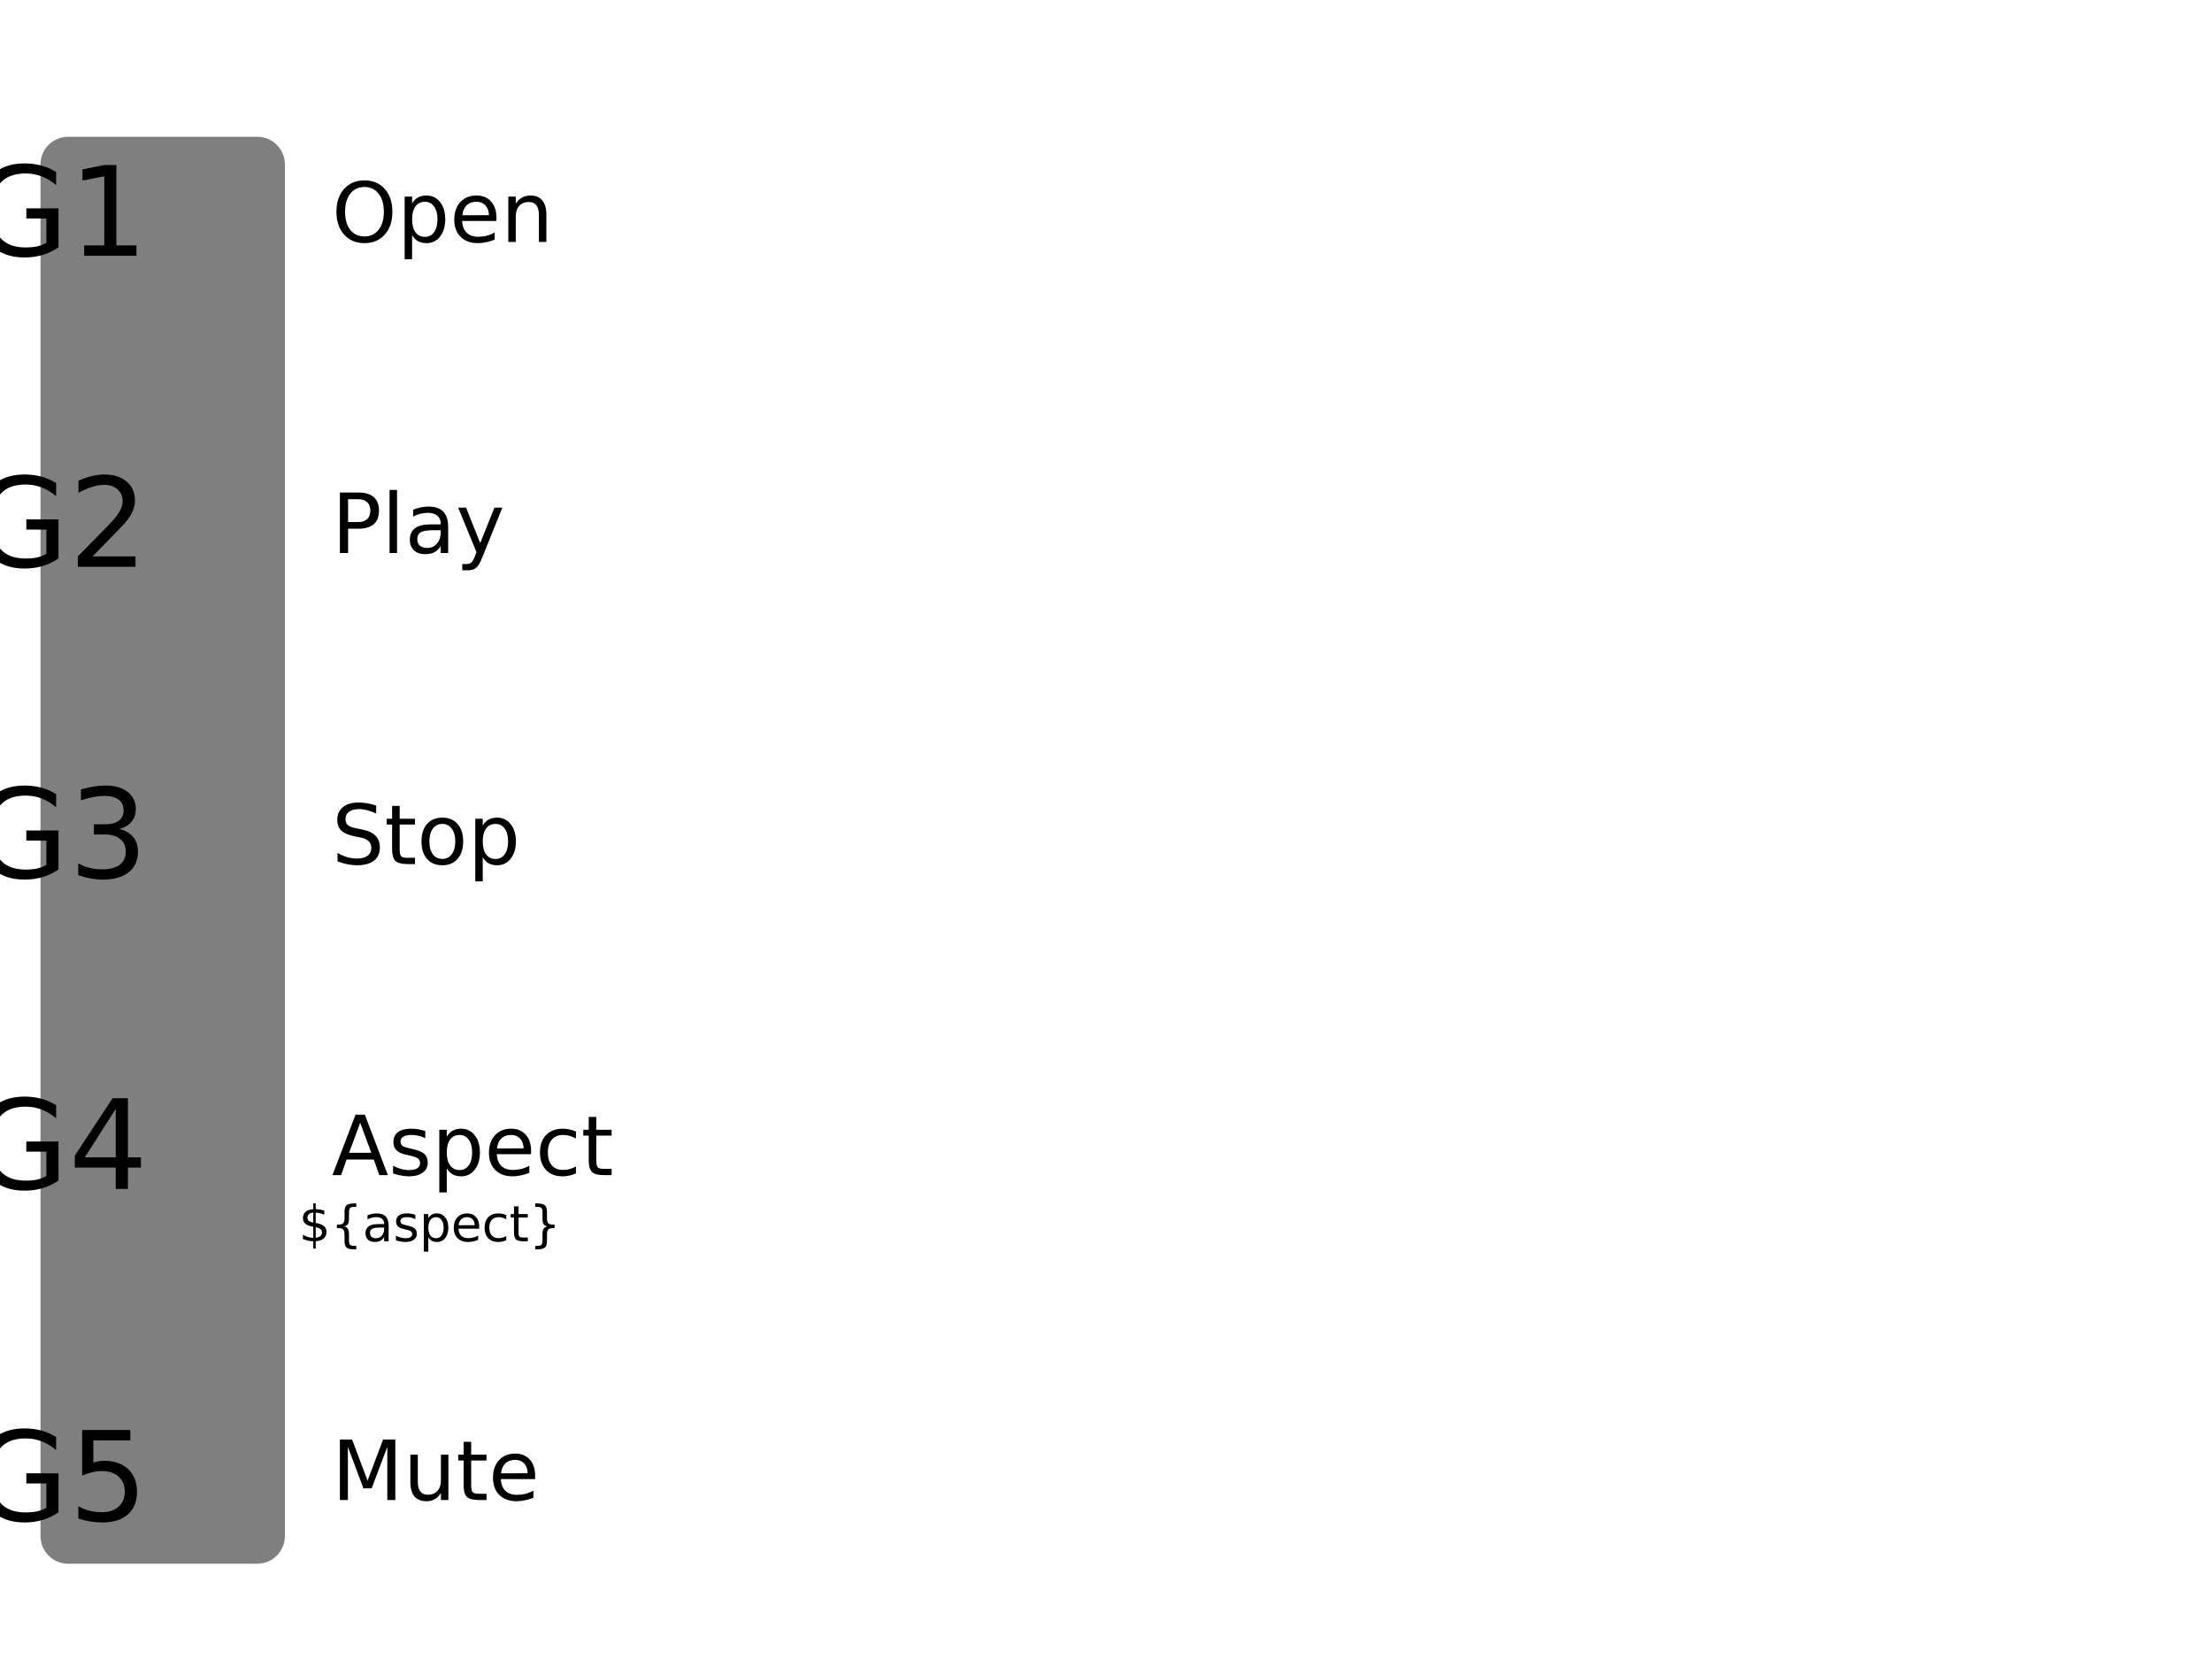
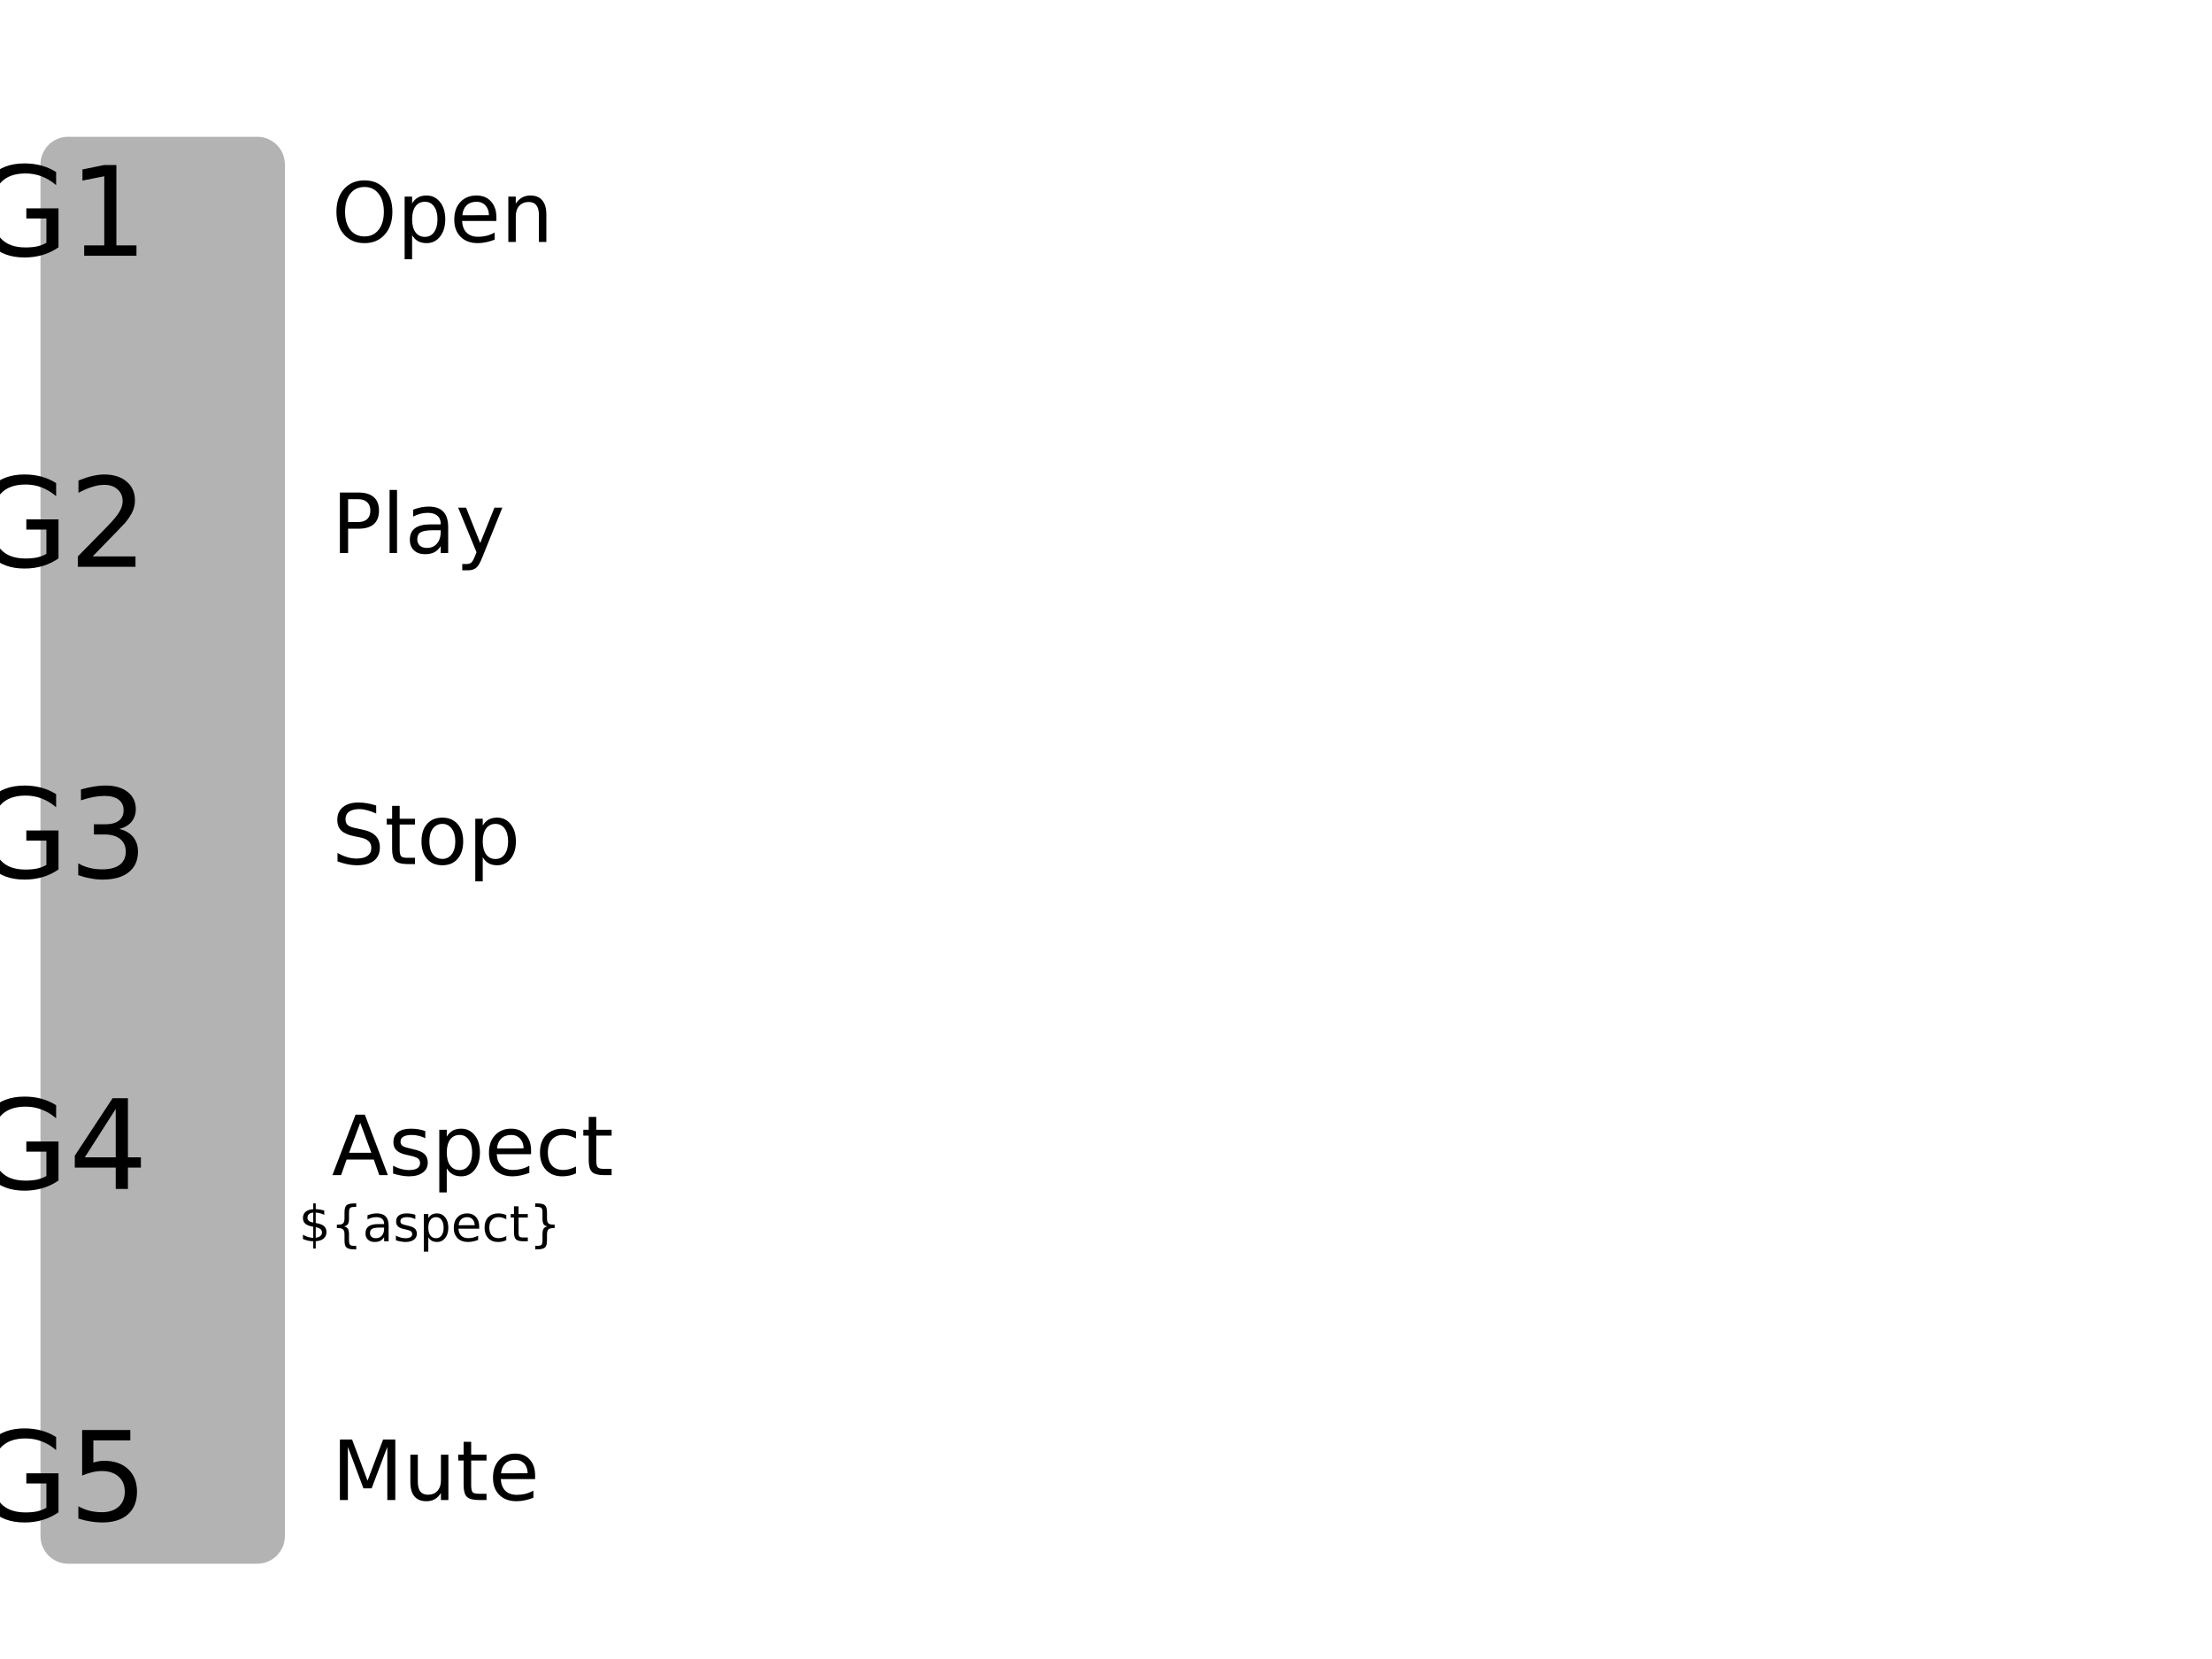
<svg xmlns="http://www.w3.org/2000/svg" width="320" height="240" id="svg2" version="1.1">
  <defs id="defs4">
    <filter id="filter3074" width="1.5" height="1.5" x="-.25" y="-.25" color-interpolation-filters="sRGB">
      <feGaussianBlur id="feGaussianBlur3076" in="SourceAlpha" stdDeviation="4" result="blur" />
      <feColorMatrix id="feColorMatrix3078" result="bluralpha" type="matrix" values="1 0 0 0 0 0 1 0 0 0 0 0 1 0 0 0 0 0 0.5 0 " />
      <feOffset id="feOffset3080" in="bluralpha" dx="0.9" dy="0.9" result="offsetBlur" />
      <feMerge id="feMerge3082" result="fbSourceGraphic">
        <feMergeNode id="feMergeNode3084" in="offsetBlur" />
        <feMergeNode id="feMergeNode3086" in="SourceGraphic" />
      </feMerge>
      <feColorMatrix result="fbSourceGraphicAlpha" in="fbSourceGraphic" values="0 0 0 -1 0 0 0 0 -1 0 0 0 0 -1 0 0 0 0 1 0" id="feColorMatrix3886" />
      <feGaussianBlur id="feGaussianBlur3888" stdDeviation="5" result="result91" in="fbSourceGraphic" />
      <feComposite id="feComposite3890" in2="result91" in="fbSourceGraphic" operator="over" />
    </filter>
    <filter id="filter3088" width="1.5" height="1.5" x="-.25" y="-.25" color-interpolation-filters="sRGB">
      <feGaussianBlur id="feGaussianBlur3090" in="SourceAlpha" stdDeviation="4" result="blur" />
      <feColorMatrix id="feColorMatrix3092" result="bluralpha" type="matrix" values="1 0 0 0 0 0 1 0 0 0 0 0 1 0 0 0 0 0 0.5 0 " />
      <feOffset id="feOffset3094" in="bluralpha" dx="0.9" dy="0.9" result="offsetBlur" />
      <feMerge id="feMerge3096" result="fbSourceGraphic">
        <feMergeNode id="feMergeNode3098" in="offsetBlur" />
        <feMergeNode id="feMergeNode3100" in="SourceGraphic" />
      </feMerge>
      <feColorMatrix result="fbSourceGraphicAlpha" in="fbSourceGraphic" values="0 0 0 -1 0 0 0 0 -1 0 0 0 0 -1 0 0 0 0 1 0" id="feColorMatrix3892" />
      <feGaussianBlur id="feGaussianBlur3894" stdDeviation="5" result="result91" in="fbSourceGraphic" />
      <feComposite id="feComposite3896" in2="result91" in="fbSourceGraphic" operator="over" />
    </filter>
    <filter id="filter3874" color-interpolation-filters="sRGB">
      <feGaussianBlur id="feGaussianBlur3876" stdDeviation="5" result="result91" />
      <feComposite id="feComposite3878" in2="result91" in="SourceGraphic" operator="over" />
    </filter>
    <filter id="filter3880" color-interpolation-filters="sRGB">
      <feGaussianBlur id="feGaussianBlur3882" stdDeviation="5" result="result91" />
      <feComposite id="feComposite3884" in2="result91" in="SourceGraphic" operator="over" />
    </filter>
    <filter id="filter3874-0" color-interpolation-filters="sRGB">
      <feGaussianBlur id="feGaussianBlur3876-5" stdDeviation="5" result="result91" />
      <feComposite id="feComposite3878-0" in2="result91" in="SourceGraphic" operator="over" />
    </filter>
    <filter id="filter3161" width="1.5" height="1.5" x="-.25" y="-.25">
      <feGaussianBlur id="feGaussianBlur3163" in="SourceAlpha" stdDeviation="4" result="blur" />
      <feColorMatrix id="feColorMatrix3165" result="bluralpha" type="matrix" values="1 0 0 0 0 0 1 0 0 0 0 0 1 0 0 0 0 0 0.5 0 " />
      <feOffset id="feOffset3167" in="bluralpha" dx="0.9" dy="0.9" result="offsetBlur" />
      <feMerge id="feMerge3169">
        <feMergeNode id="feMergeNode3171" in="offsetBlur" />
        <feMergeNode id="feMergeNode3173" in="SourceGraphic" />
      </feMerge>
    </filter>
    <filter id="filter3339" height="1.1" width="1.1" y="-0.05" x="-0.05" color-interpolation-filters="sRGB">
      <feGaussianBlur id="feGaussianBlur3341" stdDeviation="1" result="result1" />
      <feComposite id="feComposite3343" in2="result1" in="result1" result="result4" operator="in" />
      <feBlend id="feBlend3345" in2="result4" in="result1" mode="screen" result="result5" />
      <feGaussianBlur id="feGaussianBlur3347" stdDeviation="8" result="result6" in="result5" />
      <feComposite id="feComposite3349" in2="result5" operator="atop" in="result6" result="result8" />
      <feComposite id="feComposite3351" in2="result8" operator="in" result="fbSourceGraphic" in="result6" />
      <feGaussianBlur id="feGaussianBlur3353" result="result0" in="fbSourceGraphic" stdDeviation="2.5" />
      <feSpecularLighting id="feSpecularLighting3355" specularExponent="45" specularConstant="1.5" surfaceScale="1" lighting-color="rgb(255,255,255)" result="result1" in="result0">
        <fePointLight id="fePointLight3357" z="21000" y="-9000" x="-6000" />
      </feSpecularLighting>
      <feComposite id="feComposite3359" in2="fbSourceGraphic" operator="in" result="result2" in="result1" />
      <feComposite id="feComposite3361" in2="result2" k3="1" k2="1" operator="arithmetic" result="result4" in="fbSourceGraphic" />
      <feComposite id="feComposite3363" in2="result4" operator="in" in="result9" result="result91" />
      <feBlend id="feBlend3365" in2="result91" mode="multiply" />
    </filter>
    <filter color-interpolation-filters="sRGB" id="filter3161-0" width="1.5" height="1.5" x="-0.25" y="-0.25">
      <feGaussianBlur id="feGaussianBlur3163-1" in="SourceAlpha" stdDeviation="4" result="blur" />
      <feColorMatrix id="feColorMatrix3165-6" result="bluralpha" type="matrix" values="1 0 0 0 0 0 1 0 0 0 0 0 1 0 0 0 0 0 0.5 0 " />
      <feOffset id="feOffset3167-6" in="bluralpha" dx="0.9" dy="0.9" result="offsetBlur" />
      <feMerge id="feMerge3169-1">
        <feMergeNode id="feMergeNode3171-8" in="offsetBlur" />
        <feMergeNode id="feMergeNode3173-5" in="SourceGraphic" />
      </feMerge>
    </filter>
    <filter color-interpolation-filters="sRGB" id="filter3161-0-3" width="1.5" height="1.5" x="-0.25" y="-0.25">
      <feGaussianBlur id="feGaussianBlur3163-1-1" in="SourceAlpha" stdDeviation="4" result="blur" />
      <feColorMatrix id="feColorMatrix3165-6-0" result="bluralpha" type="matrix" values="1 0 0 0 0 0 1 0 0 0 0 0 1 0 0 0 0 0 0.5 0 " />
      <feOffset id="feOffset3167-6-0" in="bluralpha" dx="0.9" dy="0.9" result="offsetBlur" />
      <feMerge id="feMerge3169-1-0">
        <feMergeNode id="feMergeNode3171-8-9" in="offsetBlur" />
        <feMergeNode id="feMergeNode3173-5-8" in="SourceGraphic" />
      </feMerge>
    </filter>
    <filter id="filter4669" width="1.5" height="1.5" x="-.25" y="-.25">
      <feGaussianBlur id="feGaussianBlur4671" in="SourceAlpha" stdDeviation="4" result="blur" />
      <feColorMatrix id="feColorMatrix4673" result="bluralpha" type="matrix" values="1 0 0 0 0 0 1 0 0 0 0 0 1 0 0 0 0 0 0.25 0 " />
      <feOffset id="feOffset4675" in="bluralpha" dx="-1" dy="-1" result="offsetBlur" />
      <feMerge id="feMerge4677">
        <feMergeNode id="feMergeNode4679" in="offsetBlur" />
        <feMergeNode id="feMergeNode4681" in="SourceGraphic" />
      </feMerge>
    </filter>
    <filter id="filter4683" width="1.5" height="1.5" x="-.25" y="-.25">
      <feGaussianBlur id="feGaussianBlur4685" in="SourceAlpha" stdDeviation="4" result="blur" />
      <feColorMatrix id="feColorMatrix4687" result="bluralpha" type="matrix" values="1 0 0 0 0 0 1 0 0 0 0 0 1 0 0 0 0 0 0.25 0 " />
      <feOffset id="feOffset4689" in="bluralpha" dx="-1" dy="-1" result="offsetBlur" />
      <feMerge id="feMerge4691">
        <feMergeNode id="feMergeNode4693" in="offsetBlur" />
        <feMergeNode id="feMergeNode4695" in="SourceGraphic" />
      </feMerge>
    </filter>
    <filter id="filter4697" width="1.5" height="1.5" x="-.25" y="-.25">
      <feGaussianBlur id="feGaussianBlur4699" in="SourceAlpha" stdDeviation="4" result="blur" />
      <feColorMatrix id="feColorMatrix4701" result="bluralpha" type="matrix" values="1 0 0 0 0 0 1 0 0 0 0 0 1 0 0 0 0 0 0.25 0 " />
      <feOffset id="feOffset4703" in="bluralpha" dx="-1" dy="-1" result="offsetBlur" />
      <feMerge id="feMerge4705">
        <feMergeNode id="feMergeNode4707" in="offsetBlur" />
        <feMergeNode id="feMergeNode4709" in="SourceGraphic" />
      </feMerge>
    </filter>
    <filter id="filter4711" color-interpolation-filters="sRGB">
      <feGaussianBlur id="feGaussianBlur4713" stdDeviation="5" result="result91" />
      <feComposite id="feComposite4715" in2="result91" in="SourceGraphic" operator="over" />
    </filter>
    <filter id="filter4717" color-interpolation-filters="sRGB">
      <feGaussianBlur id="feGaussianBlur4719" stdDeviation="5" result="result91" />
      <feComposite id="feComposite4721" in2="result91" in="SourceGraphic" operator="over" />
    </filter>
    <filter id="filter4723" color-interpolation-filters="sRGB">
      <feGaussianBlur id="feGaussianBlur4725" stdDeviation="5" result="result91" />
      <feComposite id="feComposite4727" in2="result91" in="SourceGraphic" operator="over" />
    </filter>
    <filter id="filter4729" color-interpolation-filters="sRGB">
      <feGaussianBlur id="feGaussianBlur4731" stdDeviation="5" result="result91" />
      <feComposite id="feComposite4733" in2="result91" in="SourceGraphic" operator="over" />
    </filter>
    <filter id="filter4735" color-interpolation-filters="sRGB">
      <feGaussianBlur id="feGaussianBlur4737" stdDeviation="5" result="result91" />
      <feComposite id="feComposite4739" in2="result91" in="SourceGraphic" operator="over" />
    </filter>
    <filter id="filter4741" color-interpolation-filters="sRGB">
      <feGaussianBlur id="feGaussianBlur4743" stdDeviation="5" result="result91" />
      <feComposite id="feComposite4745" in2="result91" in="SourceGraphic" operator="over" />
    </filter>
    <filter id="filter4747" color-interpolation-filters="sRGB">
      <feGaussianBlur id="feGaussianBlur4749" stdDeviation="5" result="result91" />
      <feComposite id="feComposite4751" in2="result91" in="SourceGraphic" operator="over" />
    </filter>
    <filter id="filter4753" color-interpolation-filters="sRGB">
      <feGaussianBlur id="feGaussianBlur4755" stdDeviation="5" result="result91" />
      <feComposite id="feComposite4757" in2="result91" in="SourceGraphic" operator="over" />
    </filter>
    <filter id="filter4759" color-interpolation-filters="sRGB">
      <feGaussianBlur id="feGaussianBlur4761" stdDeviation="5" result="result91" />
      <feComposite id="feComposite4763" in2="result91" in="SourceGraphic" operator="over" />
    </filter>
    <filter id="filter4765" color-interpolation-filters="sRGB">
      <feGaussianBlur id="feGaussianBlur4767" stdDeviation="5" result="result91" />
      <feComposite id="feComposite4769" in2="result91" in="SourceGraphic" operator="over" />
    </filter>
    <filter id="filter4771" color-interpolation-filters="sRGB">
      <feGaussianBlur id="feGaussianBlur4773" stdDeviation="5" result="result91" />
      <feComposite id="feComposite4775" in2="result91" in="SourceGraphic" operator="over" />
    </filter>
    <filter id="filter4777" color-interpolation-filters="sRGB">
      <feGaussianBlur id="feGaussianBlur4779" stdDeviation="5" result="result91" />
      <feComposite id="feComposite4781" in2="result91" in="SourceGraphic" operator="over" />
    </filter>
    <filter id="filter4783" color-interpolation-filters="sRGB">
      <feGaussianBlur id="feGaussianBlur4785" stdDeviation="5" result="result91" />
      <feComposite id="feComposite4787" in2="result91" in="SourceGraphic" operator="over" />
    </filter>
    <filter id="filter4789" color-interpolation-filters="sRGB">
      <feGaussianBlur id="feGaussianBlur4791" stdDeviation="5" result="result91" />
      <feComposite id="feComposite4793" in2="result91" in="SourceGraphic" operator="over" />
    </filter>
    <filter id="filter4795" color-interpolation-filters="sRGB">
      <feGaussianBlur id="feGaussianBlur4797" stdDeviation="5" result="result91" />
      <feComposite id="feComposite4799" in2="result91" in="SourceGraphic" operator="over" />
    </filter>
  </defs>
  <g id="layer1" transform="translate(0,-812.3622)">
-     <rect style="fill:#000000;fill-opacity:0.502;stroke:none" id="rect3151-5-86" width="40" height="40" x="235" y="15" transform="matrix(0.8839286,0,0,5.160714,-201.8661,754.7372)" rx="4.525" ry="0.775" />
+     <rect style="fill:#696969;fill-opacity:0.502;stroke:none" id="rect3151-5-86" width="40" height="40" x="235" y="15" transform="matrix(0.8839286,0,0,5.160714,-201.8661,754.7372)" rx="4.525" ry="0.775" />
    <text xml:space="preserve" style="font-size:18px;font-style:normal;font-weight:normal;text-align:center;line-height:125%;letter-spacing:0px;word-spacing:0px;text-anchor:middle;fill-opacity:1;stroke:none;font-family:Bitstream Vera Sans" x="196.727" y="30.646" id="text3997" transform="translate(-173.7272,818.7163)">
      <tspan id="tspan3999" x="196.727" y="30.646">G1</tspan>
    </text>
    <text xml:space="preserve" style="font-size:18px;font-style:normal;font-weight:normal;text-align:center;line-height:125%;letter-spacing:0px;word-spacing:0px;text-anchor:middle;fill-opacity:1;stroke:none;font-family:Bitstream Vera Sans" x="196.727" y="30.646" id="text3997-7" transform="translate(-173.7272,863.7163)">
      <tspan id="tspan3999-9" x="196.727" y="30.646">G2</tspan>
    </text>
    <text xml:space="preserve" style="font-size:18px;font-style:normal;font-weight:normal;text-align:center;line-height:125%;letter-spacing:0px;word-spacing:0px;text-anchor:middle;fill-opacity:1;stroke:none;font-family:Bitstream Vera Sans" x="196.727" y="30.646" id="text3997-8" transform="translate(-173.7272,908.7163)">
      <tspan id="tspan3999-8" x="196.727" y="30.646">G3</tspan>
    </text>
    <text xml:space="preserve" style="font-size:18px;font-style:normal;font-weight:normal;text-align:center;line-height:125%;letter-spacing:0px;word-spacing:0px;text-anchor:middle;fill-opacity:1;stroke:none;font-family:Bitstream Vera Sans" x="196.727" y="30.646" id="text3997-0" transform="translate(-173.7272,953.7163)">
      <tspan id="tspan3999-0" x="196.727" y="30.646">G4</tspan>
    </text>
    <text xml:space="preserve" style="font-size:18px;font-style:normal;font-weight:normal;text-align:center;line-height:125%;letter-spacing:0px;word-spacing:0px;text-anchor:middle;fill-opacity:1;stroke:none;font-family:Bitstream Vera Sans" x="196.727" y="30.646" id="text3997-82" transform="translate(-173.7272,1001.716)">
      <tspan id="tspan3999-3" x="196.727" y="30.646">G5</tspan>
    </text>
    <text xml:space="preserve" style="font-size:12px;font-style:normal;font-weight:normal;text-align:start;line-height:125%;letter-spacing:0px;word-spacing:0px;text-anchor:start;fill-opacity:1;stroke:none;font-family:Bitstream Vera Sans" x="224.821" y="26.429" id="text4058" transform="translate(-176.8213,820.9336)">
      <tspan id="tspan4060" x="224.821" y="26.429">Open</tspan>
    </text>
    <text xml:space="preserve" style="font-size:12px;font-style:normal;font-weight:normal;text-align:start;line-height:125%;letter-spacing:0px;word-spacing:0px;text-anchor:start;fill-opacity:1;stroke:none;font-family:Bitstream Vera Sans" x="224.821" y="26.429" id="text4058-0" transform="translate(-176.8213,865.9336)">
      <tspan id="tspan4060-3" x="224.821" y="26.429">Play</tspan>
    </text>
    <text xml:space="preserve" style="font-size:12px;font-style:normal;font-weight:normal;text-align:start;line-height:125%;letter-spacing:0px;word-spacing:0px;text-anchor:start;fill-opacity:1;stroke:none;font-family:Bitstream Vera Sans" x="224.821" y="26.429" id="text4058-6" transform="translate(-176.8213,910.9336)">
      <tspan id="tspan4060-4" x="224.821" y="26.429">Stop</tspan>
    </text>
    <text xml:space="preserve" style="font-size:12px;font-style:normal;font-weight:normal;text-align:start;line-height:125%;letter-spacing:0px;word-spacing:0px;text-anchor:start;fill-opacity:1;stroke:none;font-family:Bitstream Vera Sans" x="224.821" y="26.429" id="text4058-1" transform="translate(-176.8213,955.9336)">
      <tspan id="tspan4060-2" x="224.821" y="26.429">Aspect</tspan>
    </text>
    <text xml:space="preserve" style="font-size:12px;font-style:normal;font-weight:normal;text-align:start;line-height:125%;letter-spacing:0px;word-spacing:0px;text-anchor:start;fill-opacity:1;stroke:none;font-family:Bitstream Vera Sans" x="224.821" y="26.429" id="text4058-3" transform="translate(-176.8213,1002.934)">
      <tspan id="tspan4060-8" x="224.821" y="26.429">Mute</tspan>
    </text>
    <text xml:space="preserve" style="font-size:12px;font-style:normal;font-weight:normal;text-align:center;line-height:125%;letter-spacing:0px;word-spacing:0px;text-anchor:middle;fill-opacity:1;stroke:none;font-family:Bitstream Vera Sans" x="257.857" y="38.571" id="text3134" transform="matrix(0.6035521,0,0,0.6002114,-87.69556,968.7805)">
      <tspan id="tspan3136" x="257.857" y="38.571">${aspect}</tspan>
    </text>
  </g>
</svg>
